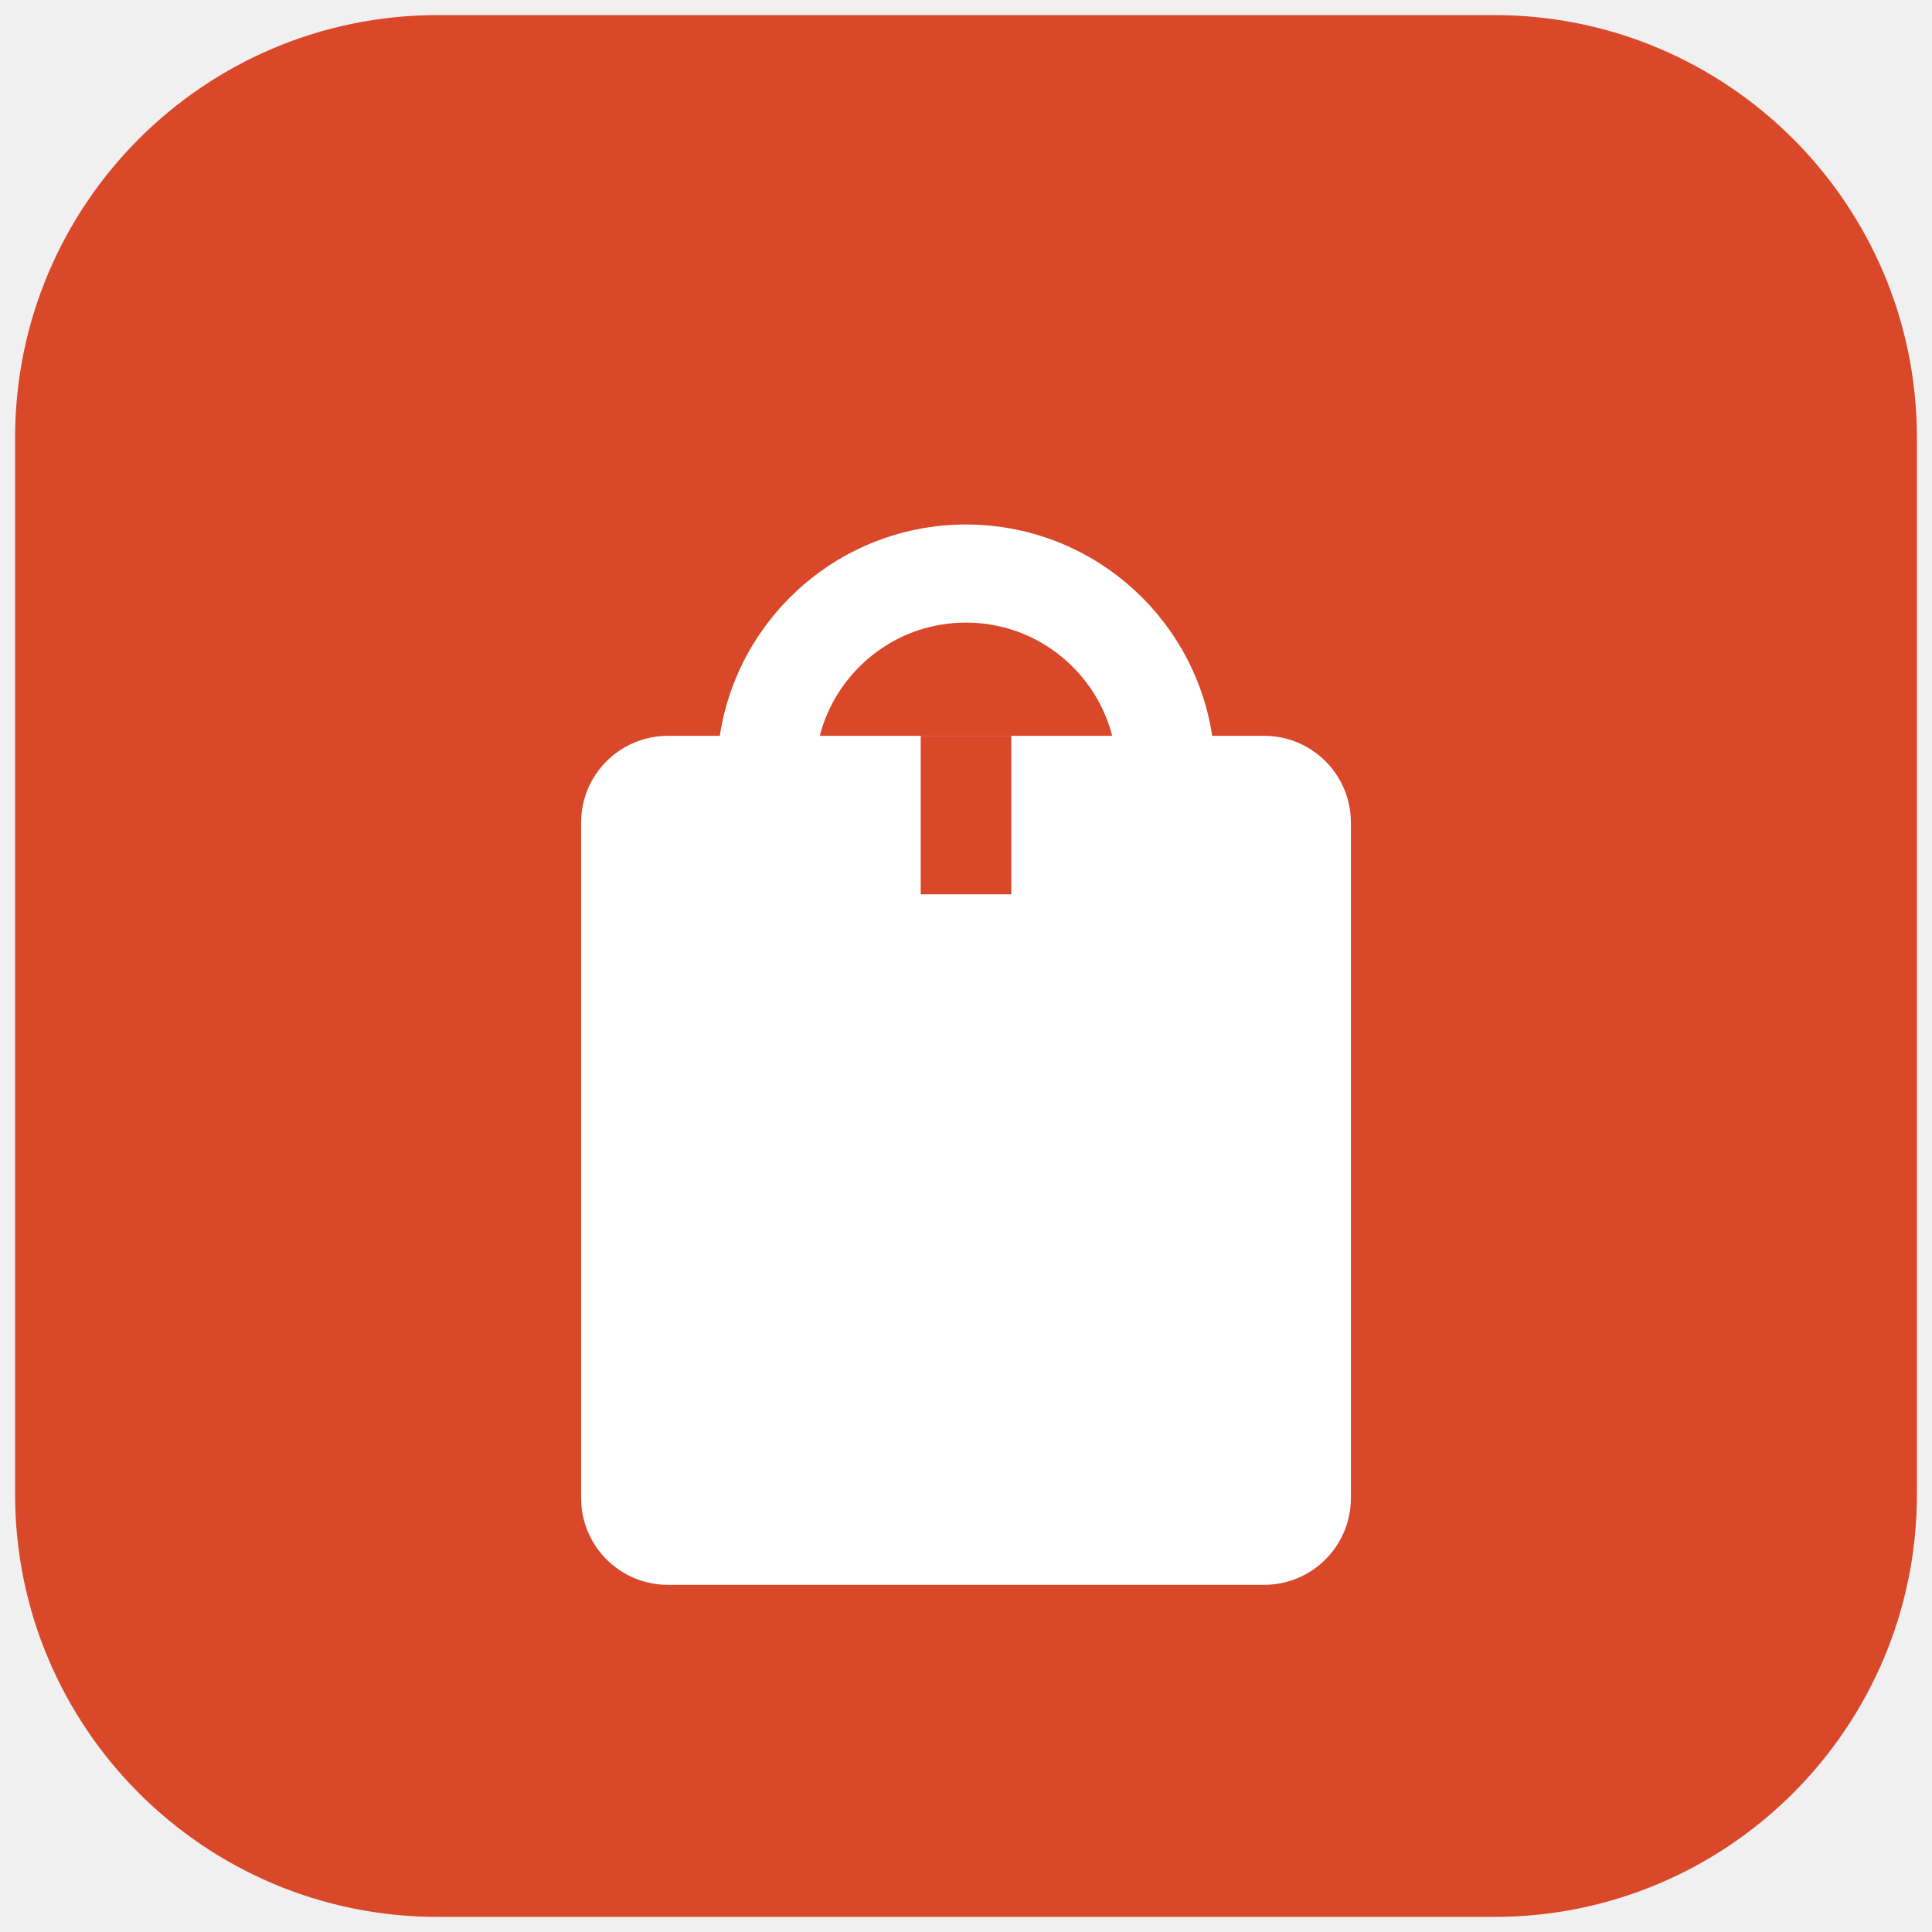
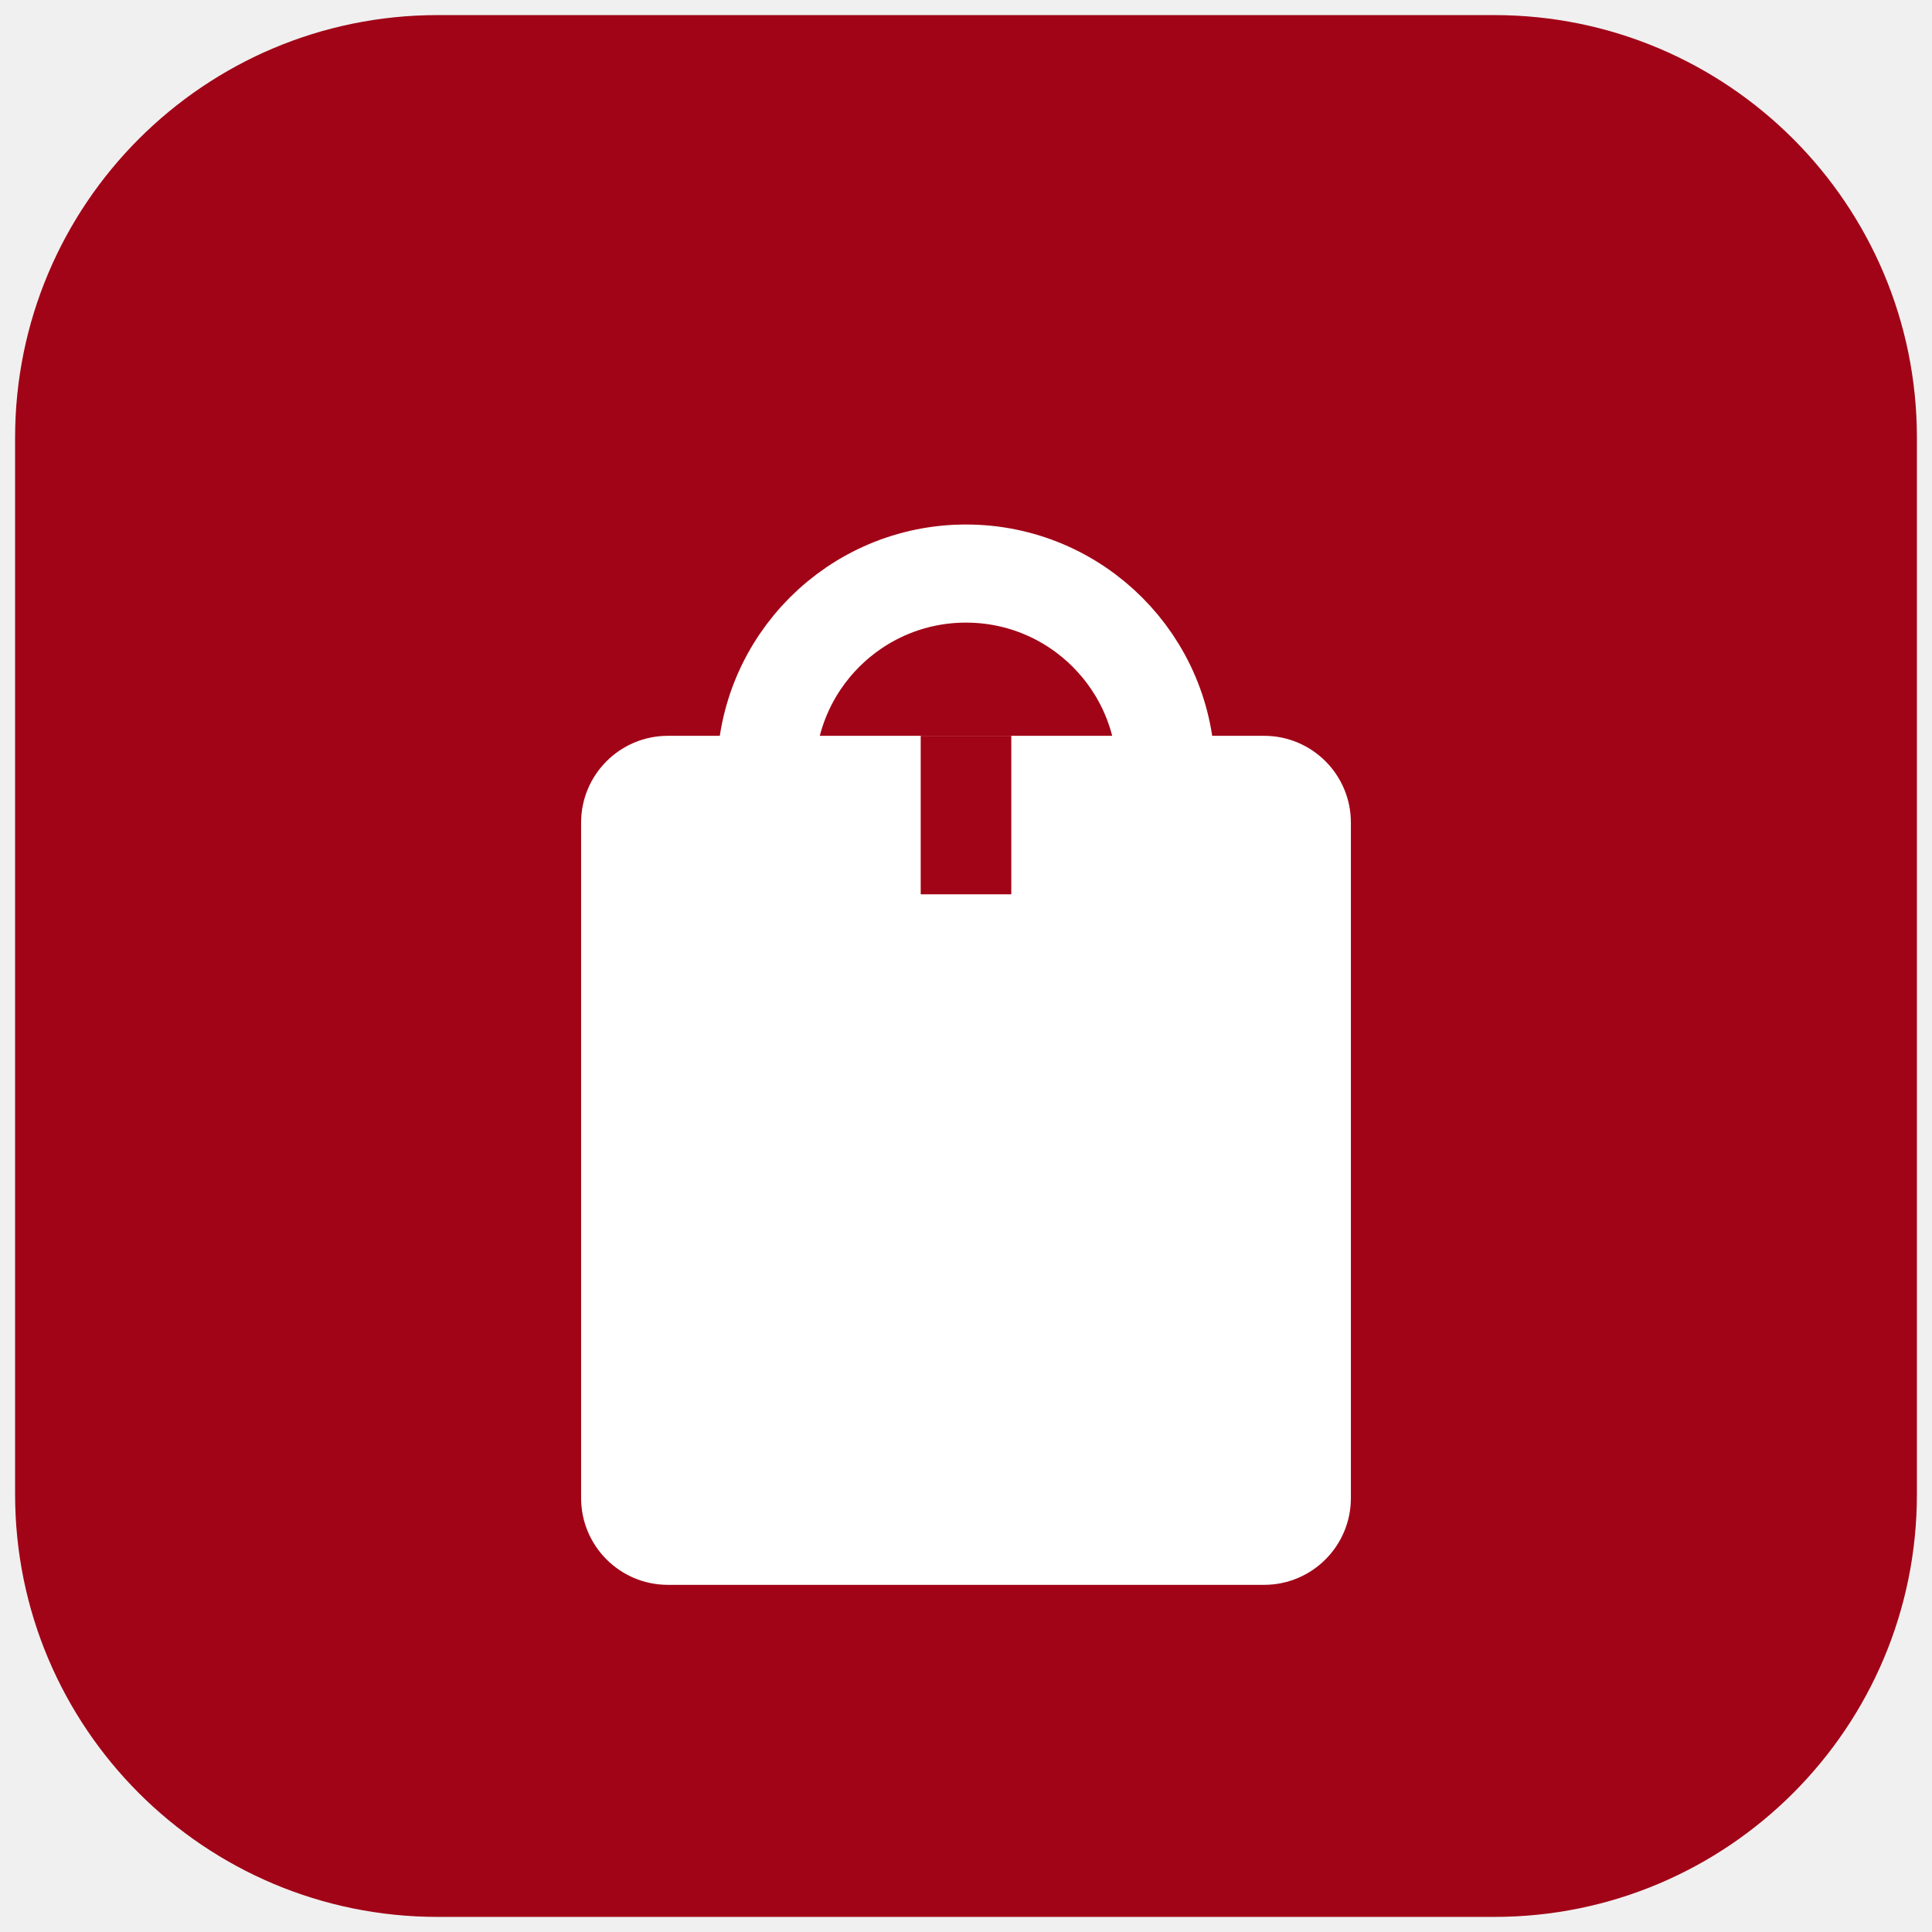
<svg xmlns="http://www.w3.org/2000/svg" viewBox="0 0 512 512">
-   <rect x="4" y="4" width="504" height="504" rx="112" fill="#d94829" />
+   <rect x="4" y="4" width="504" height="504" rx="112" fill="#A10417" />
  <rect x="154" y="195" width="204" height="225" rx="23" fill="#fff" />
  <path d="M 203 205 A 53 53 0 0 1 309 205" fill="none" stroke="#fff" stroke-width="26" stroke-linecap="round" />
-   <rect x="244" y="195" width="24" height="42" fill="#d94829" />
+   <rect x="244" y="195" width="24" height="42" fill="#A10417" />
</svg>
